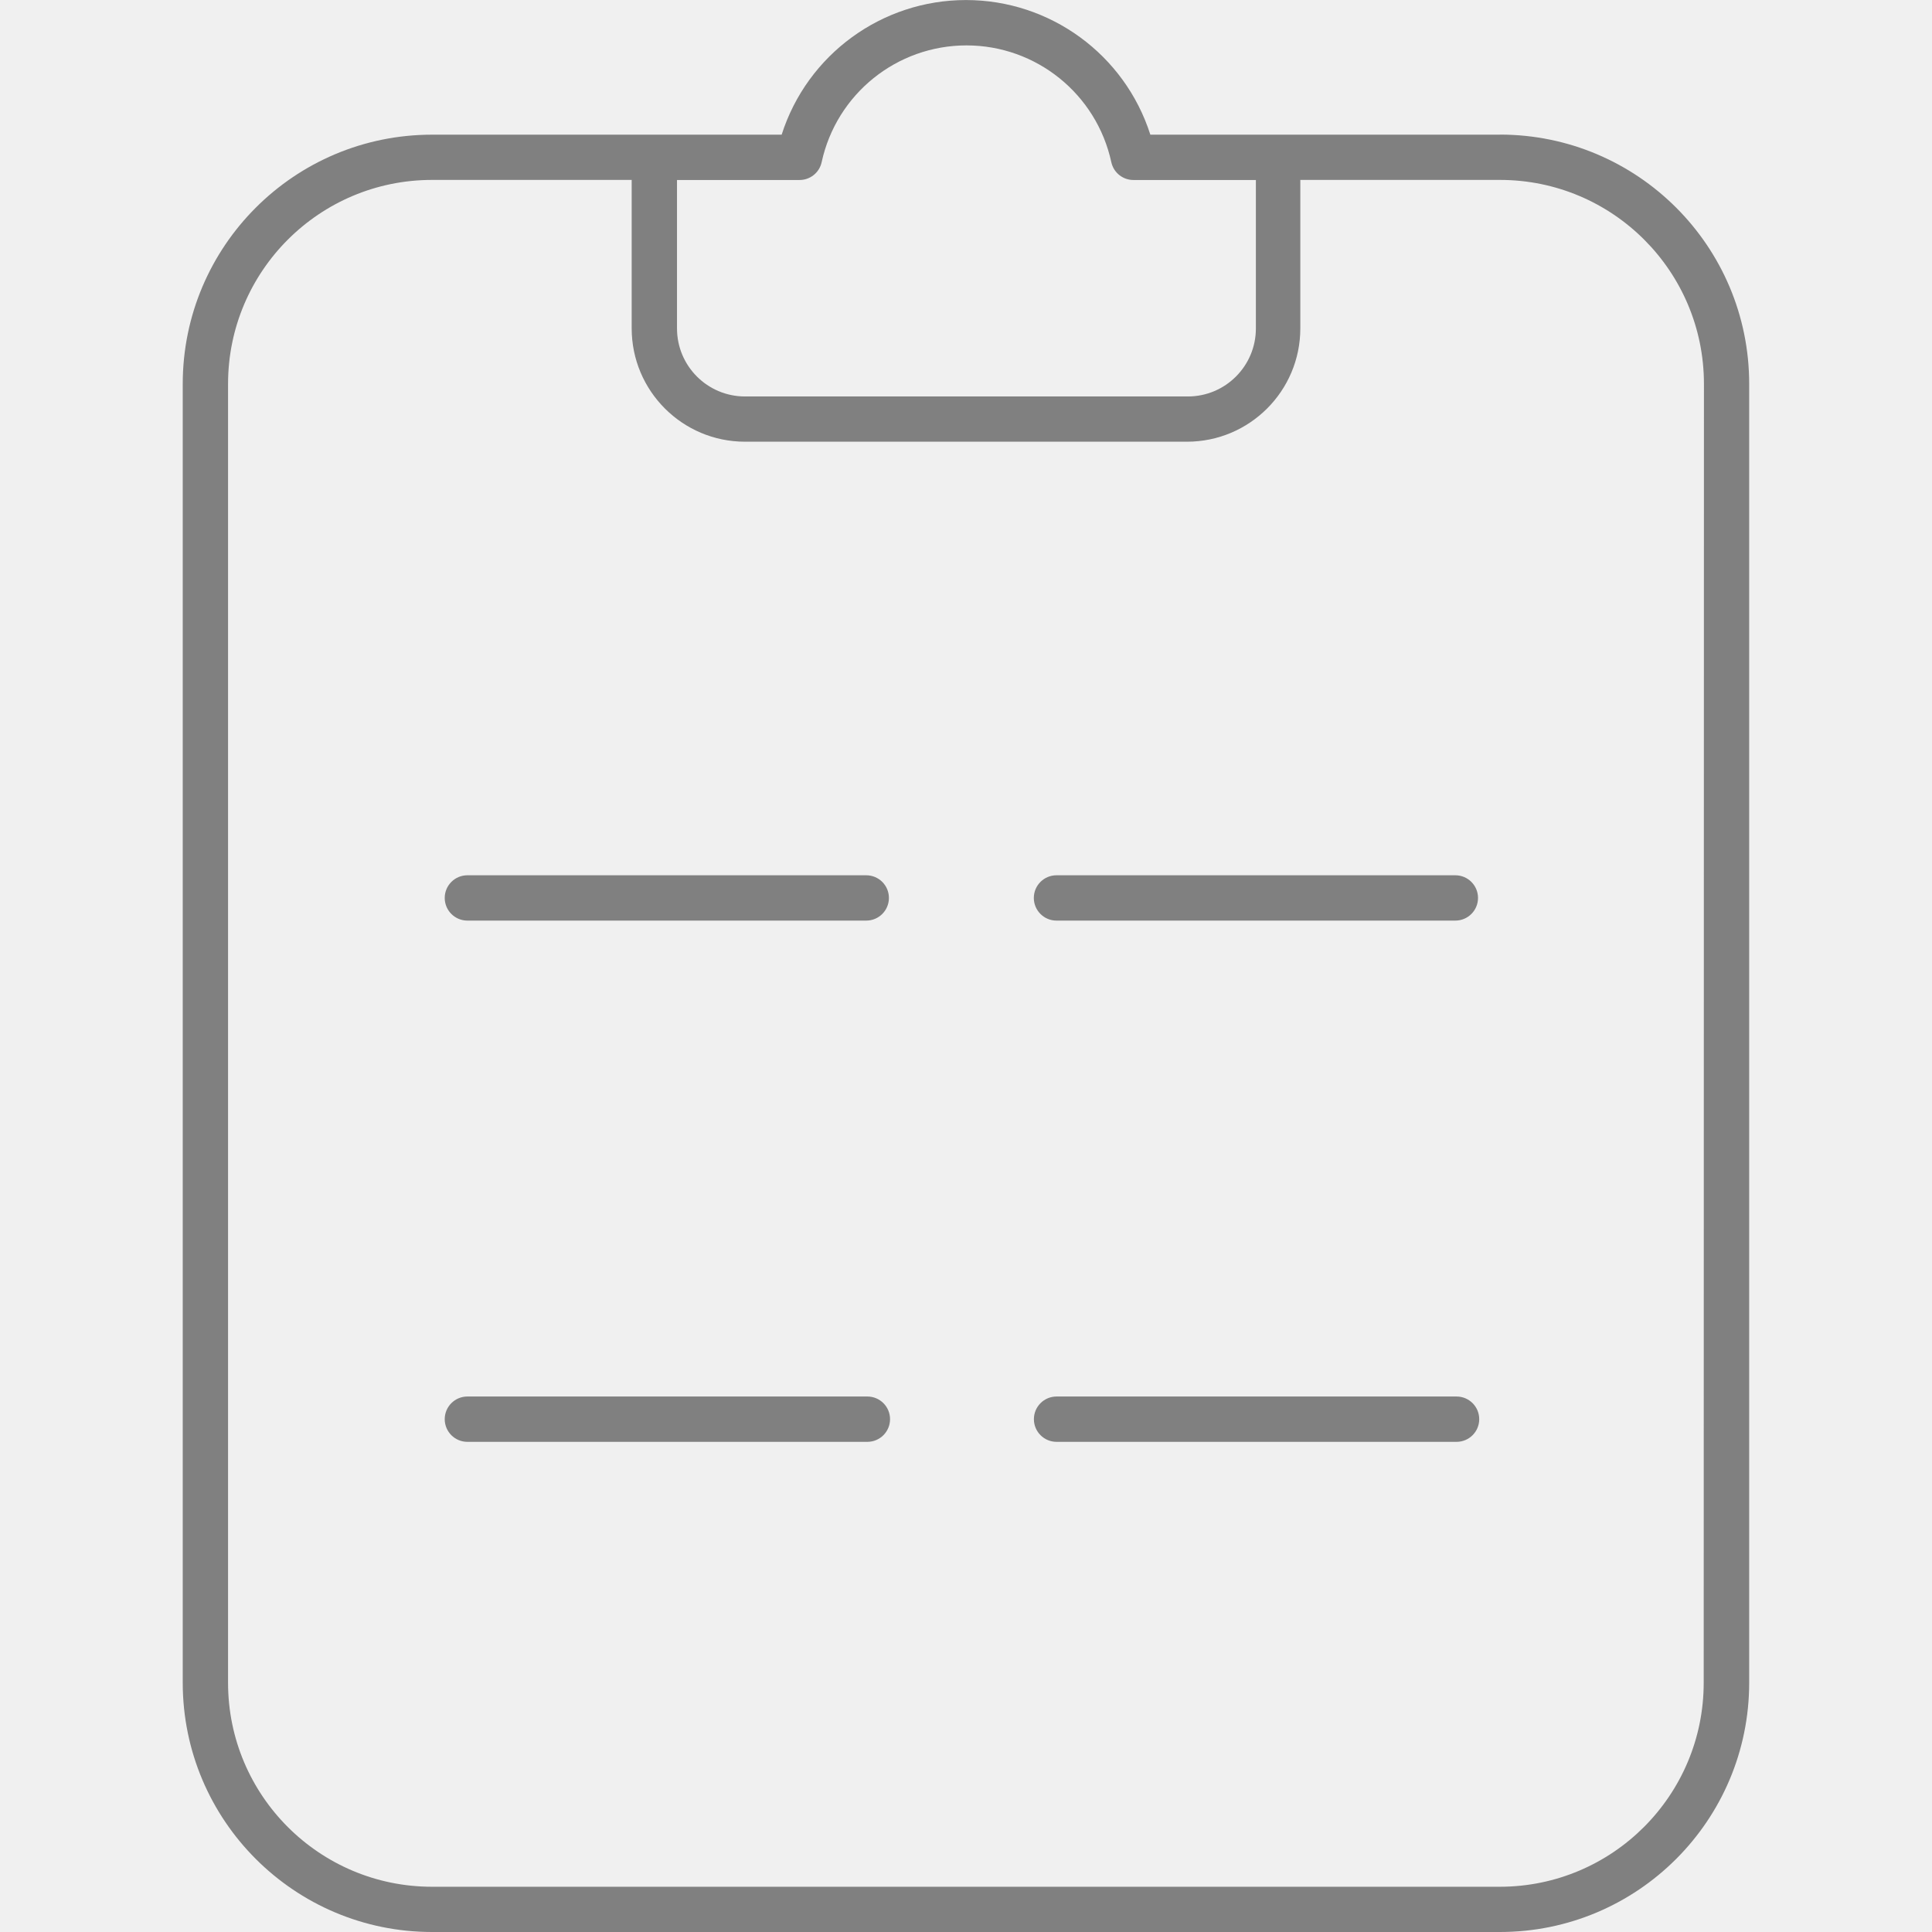
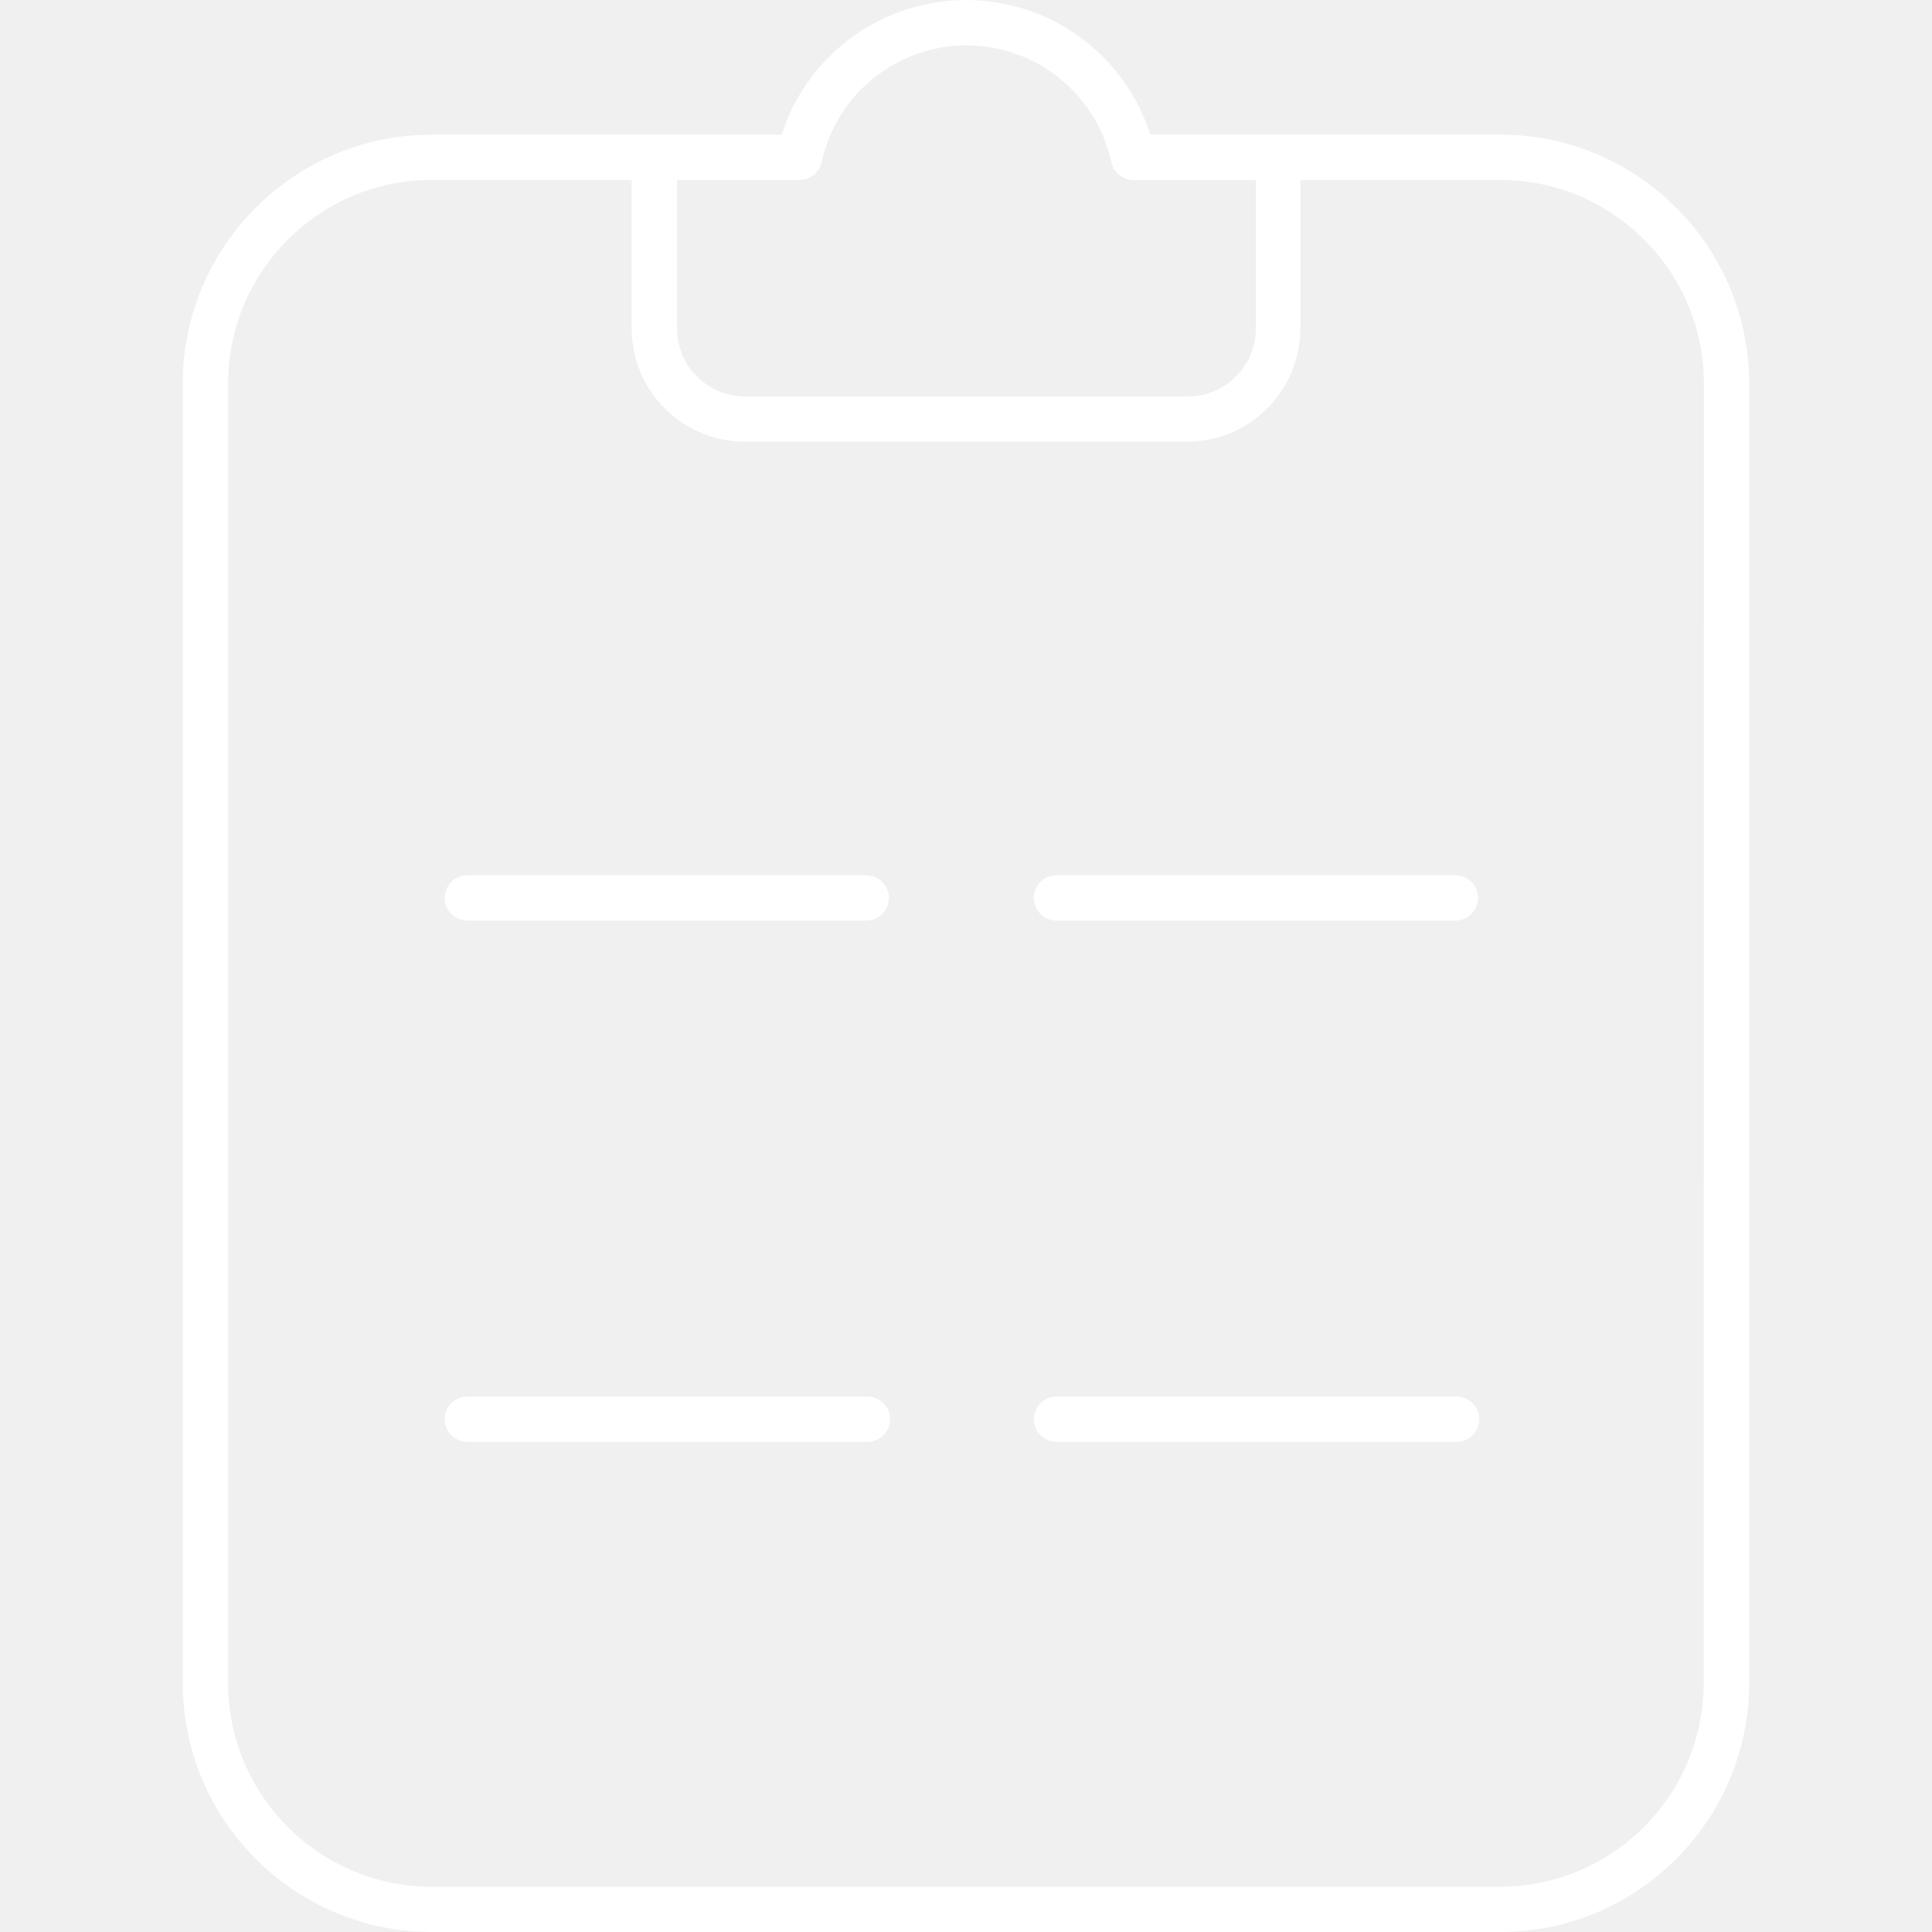
<svg xmlns="http://www.w3.org/2000/svg" role="img" viewBox="0 0 24 24">
-   <path fill="grey" d="M10.775 17.348H5.806a.281.281 0 1 0 0 .563h4.969a.281.281 0 1 0 0-.563zm7.319 0h-4.969a.281.281 0 1 0 0 .563h4.969a.281.281 0 0 0 0-.563zm-7.334-6.475H5.806a.281.281 0 1 0 0 .563h4.955a.281.281 0 1 0 0-.563zm7.319 0h-4.955a.281.281 0 1 0 0 .563h4.955a.281.281 0 0 0 0-.563zm.552-9.2h-4.341a2.404 2.404 0 0 0-4.58 0H5.367c-1.71 0-3.097 1.386-3.097 3.097v16.134C2.271 22.613 3.657 24 5.367 24h13.265c1.71 0 3.097-1.387 3.097-3.097V4.769c0-1.71-1.387-3.097-3.097-3.097zm-8.705.563a.281.281 0 0 0 .281-.222 1.841 1.841 0 0 1 3.598 0 .281.281 0 0 0 .281.222h1.515v1.844a.845.845 0 0 1-.845.845H9.255a.845.845 0 0 1-.845-.845v-1.844Zm11.238 18.668c0 1.399-1.134 2.534-2.534 2.534H5.367c-1.399 0-2.534-1.134-2.534-2.534V4.769c0-1.399 1.134-2.534 2.534-2.534h2.48v1.844c0 .777.63 1.408 1.408 1.408h5.49c.777 0 1.408-.63 1.408-1.408v-1.844h2.48c1.399 0 2.534 1.134 2.534 2.534z" />
+   <path fill="white" d="M10.775 17.348H5.806a.281.281 0 1 0 0 .563h4.969a.281.281 0 1 0 0-.563zm7.319 0h-4.969a.281.281 0 1 0 0 .563h4.969a.281.281 0 0 0 0-.563zm-7.334-6.475H5.806a.281.281 0 1 0 0 .563h4.955a.281.281 0 1 0 0-.563zm7.319 0h-4.955a.281.281 0 1 0 0 .563h4.955a.281.281 0 0 0 0-.563zm.552-9.2h-4.341a2.404 2.404 0 0 0-4.58 0H5.367c-1.71 0-3.097 1.386-3.097 3.097v16.134C2.271 22.613 3.657 24 5.367 24h13.265c1.71 0 3.097-1.387 3.097-3.097V4.769c0-1.71-1.387-3.097-3.097-3.097zm-8.705.563a.281.281 0 0 0 .281-.222 1.841 1.841 0 0 1 3.598 0 .281.281 0 0 0 .281.222h1.515v1.844a.845.845 0 0 1-.845.845H9.255a.845.845 0 0 1-.845-.845v-1.844Zm11.238 18.668c0 1.399-1.134 2.534-2.534 2.534H5.367c-1.399 0-2.534-1.134-2.534-2.534V4.769c0-1.399 1.134-2.534 2.534-2.534h2.48v1.844c0 .777.63 1.408 1.408 1.408h5.49c.777 0 1.408-.63 1.408-1.408v-1.844h2.48c1.399 0 2.534 1.134 2.534 2.534z" />
</svg>
